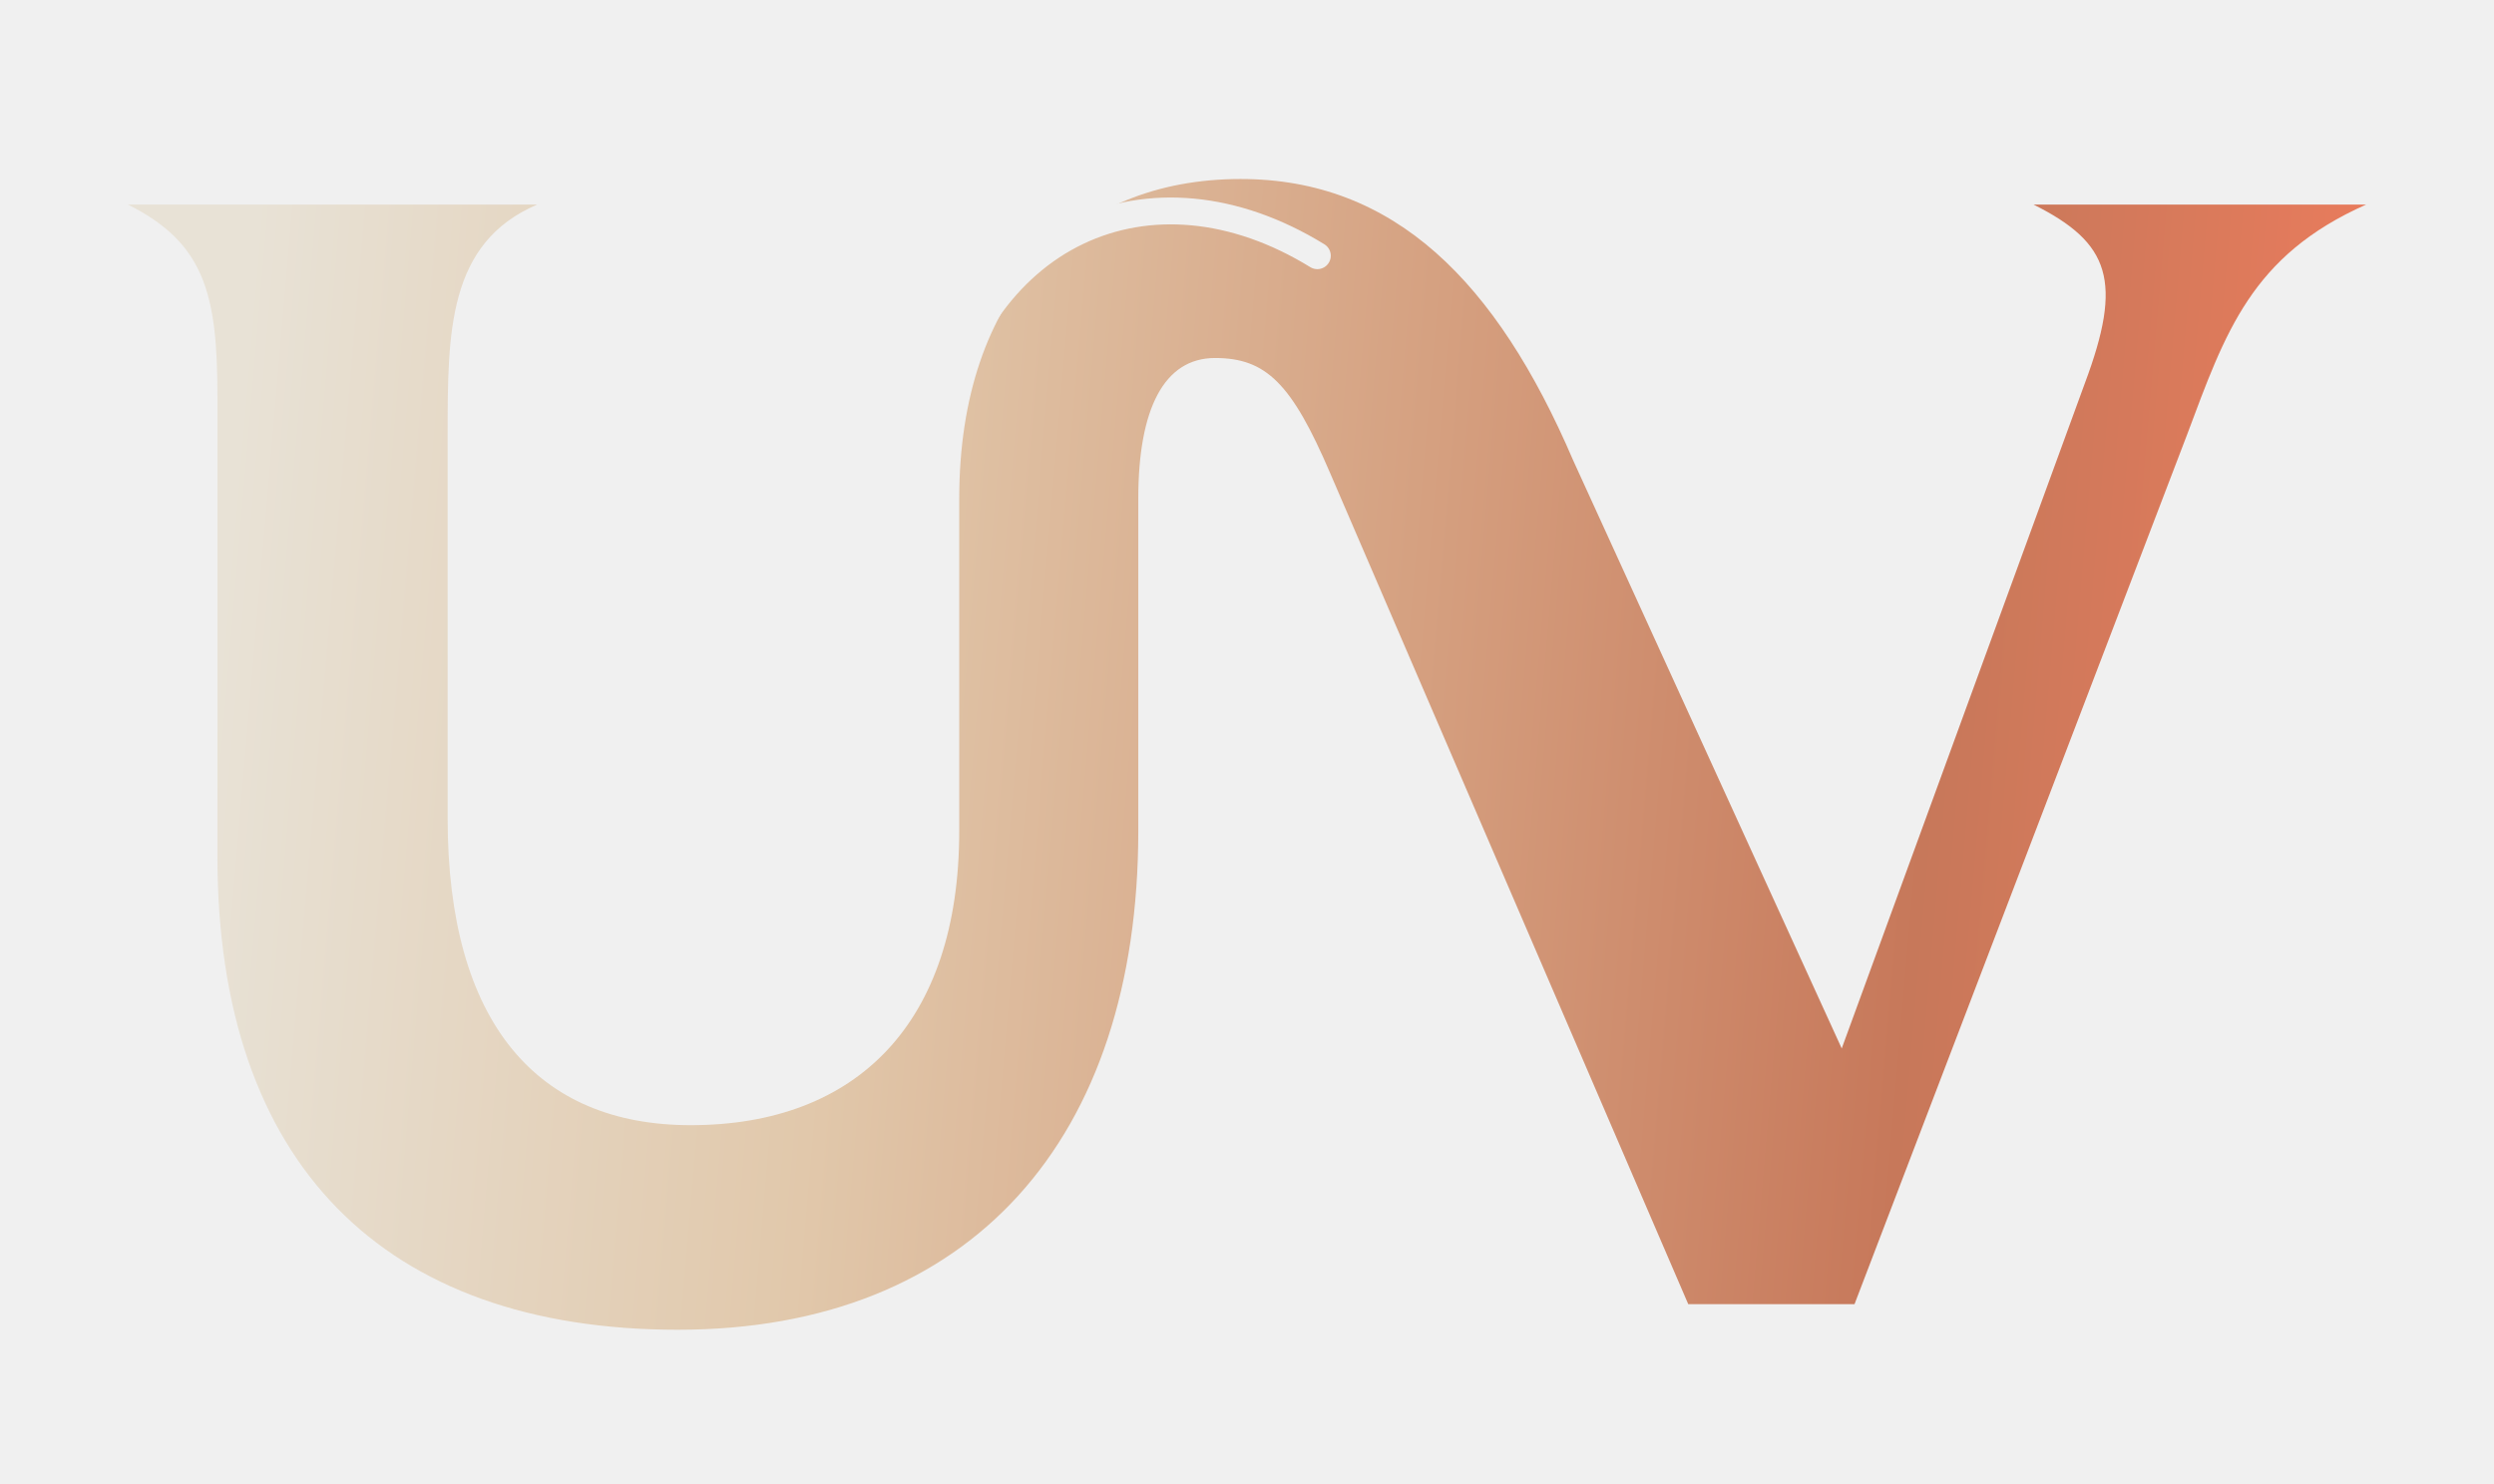
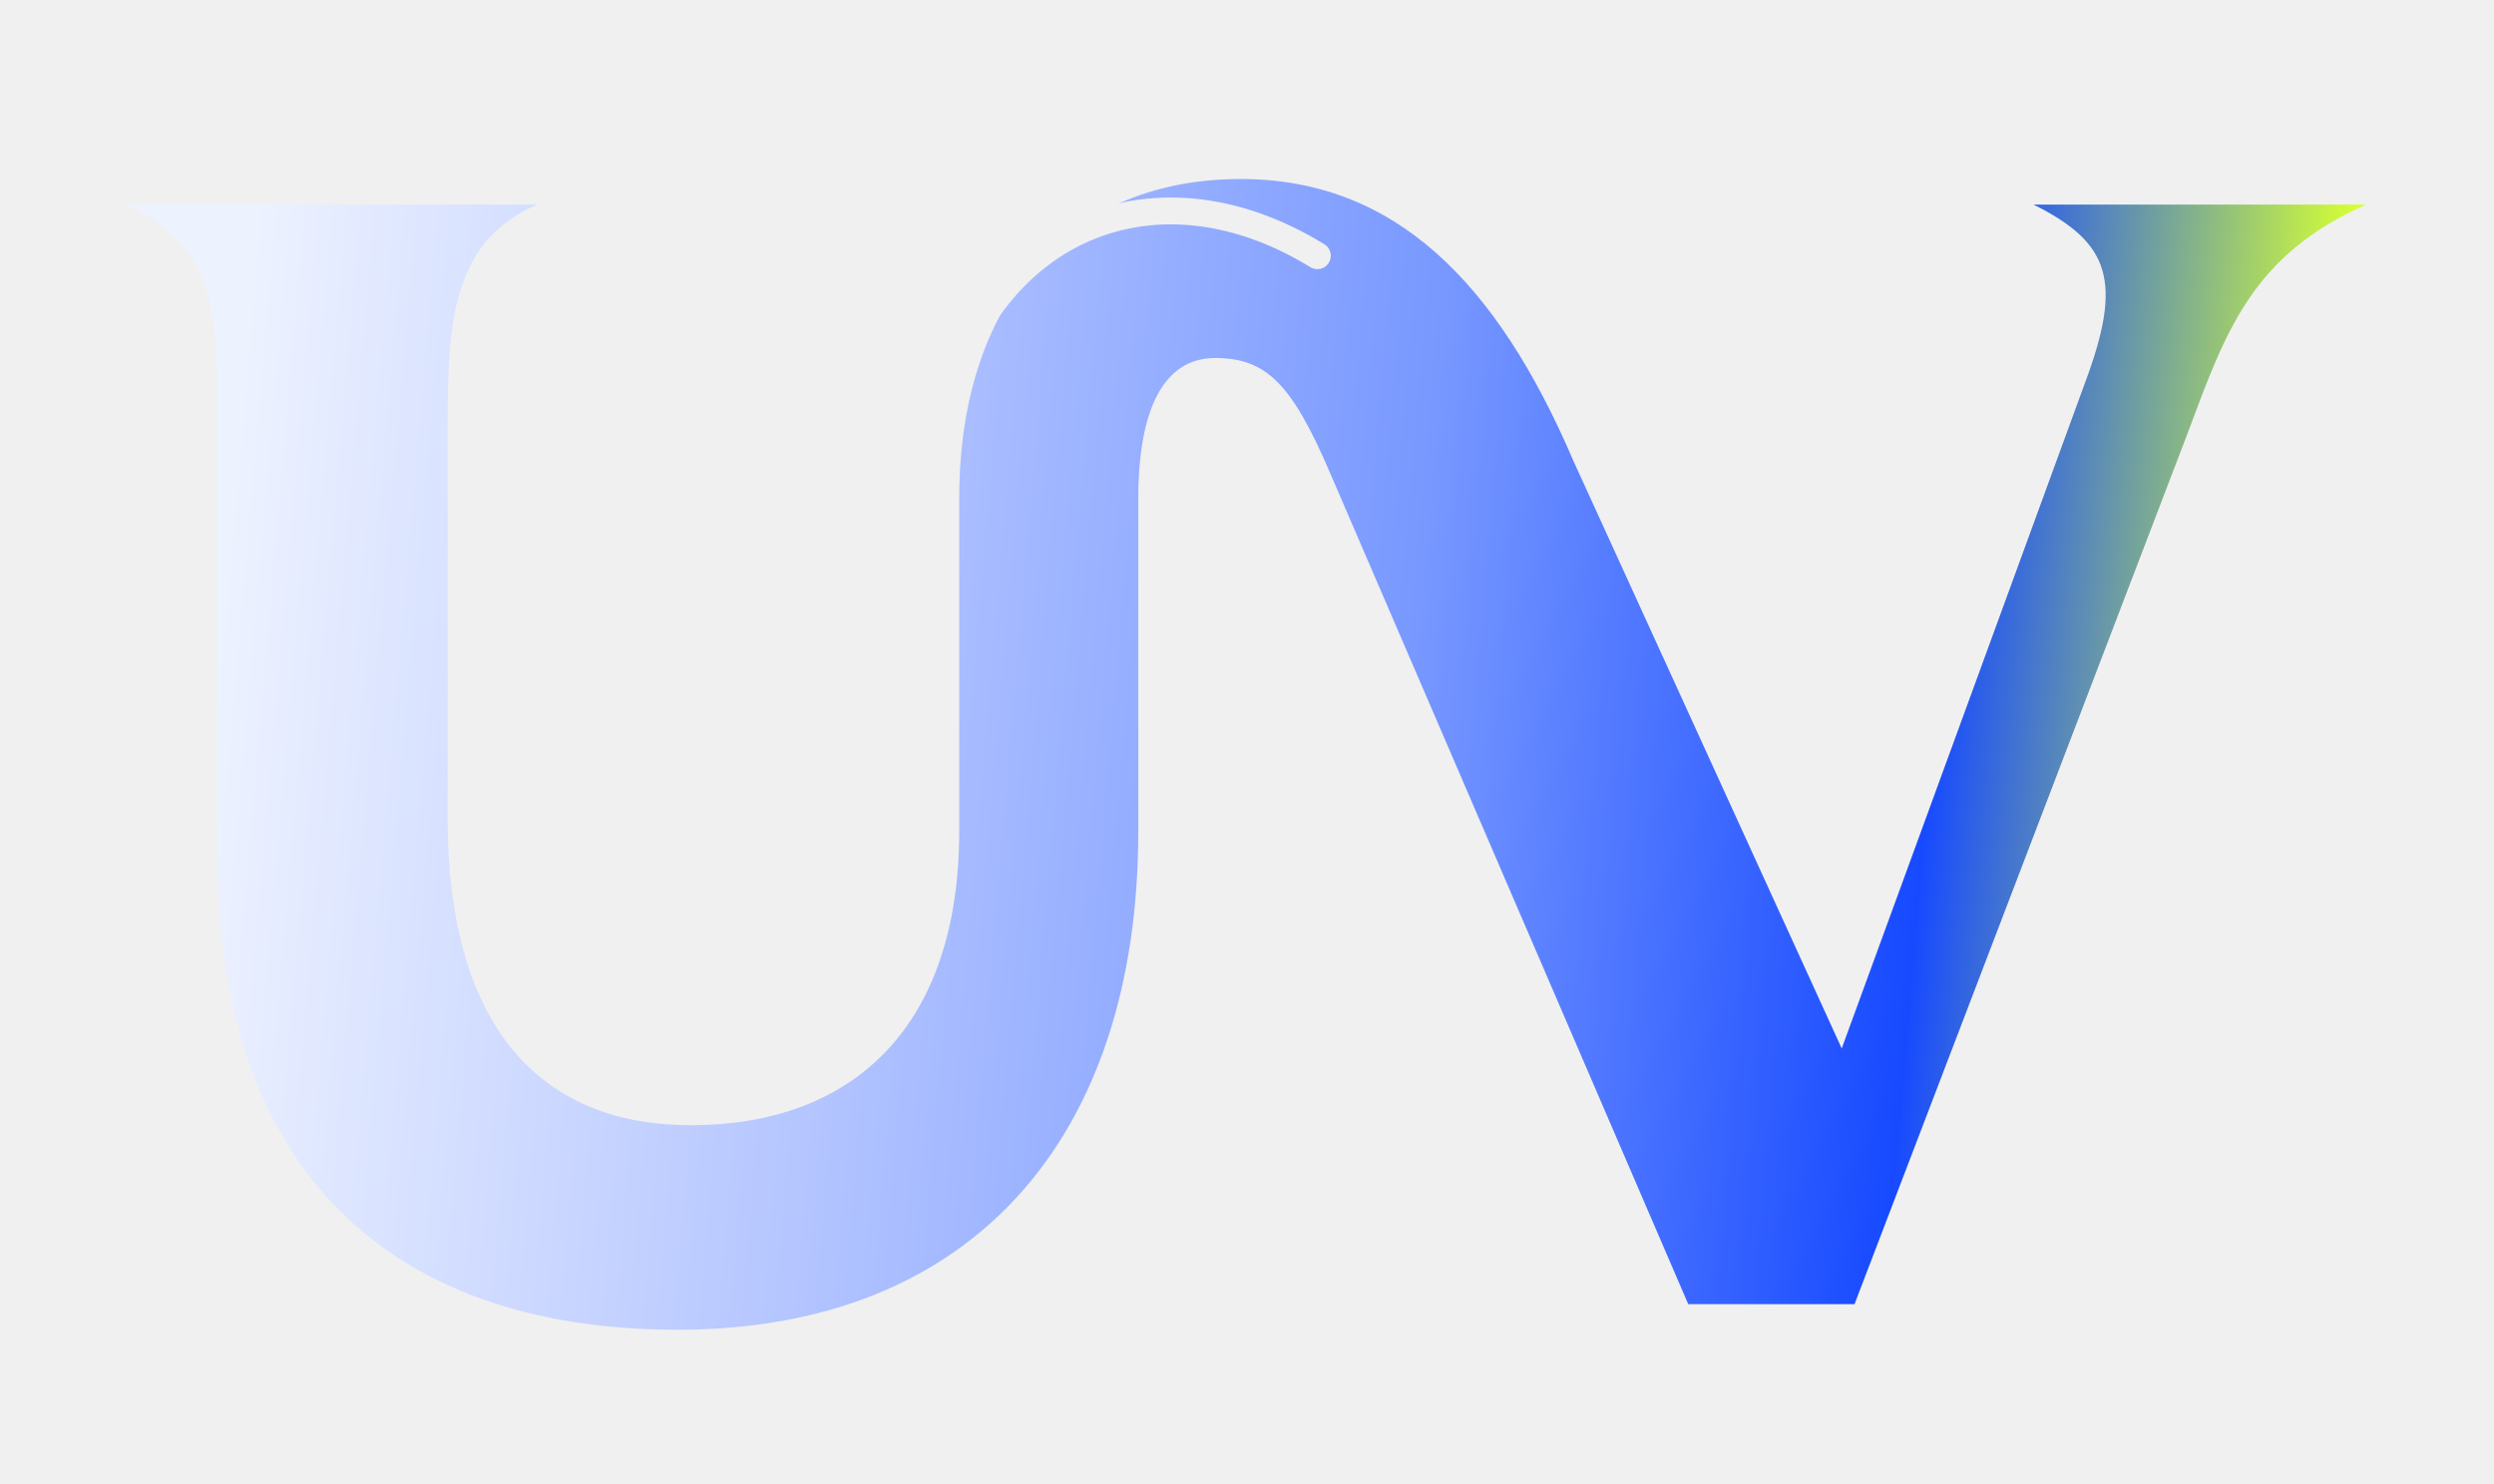
<svg xmlns="http://www.w3.org/2000/svg" viewBox="0 0 195 116" fill="none">
  <defs>
    <linearGradient id="uv-satin" x1="17" y1="51" x2="180" y2="65" gradientUnits="userSpaceOnUse">
-       <stop stop-color="#E8E2D6" />
-       <stop offset=".3" stop-color="#E1C8AB" />
-       <stop offset=".57" stop-color="#D5A080" />
-       <stop offset=".82" stop-color="#C7785A" />
-       <stop offset="1" stop-color="#E77B5C" />
+       <stop stop-color="#EDF2FF" />
+       <stop offset=".3" stop-color="#B4C5FF" />
+       <stop offset=".57" stop-color="#7898FF" />
+       <stop offset=".82" stop-color="#174AFF" />
+       <stop offset="1" stop-color="#D4FF35" />
    </linearGradient>
    <mask id="uv-ribbon-cut" maskUnits="userSpaceOnUse" x="0" y="0" width="195" height="116">
      <path fill="#fff" d="M0 0h195v116H0z" />
      <path d="M73 35c3-17 17-23 30-15" stroke="#000" stroke-width="2.1" stroke-linecap="round" />
    </mask>
  </defs>
  <path mask="url(#uv-ribbon-cut)" fill="url(#uv-satin)" d="M10 16h32c-7 3-7 10-7 18v30c0 16 7 24 19 24 13 0 21-8 21-23V39c0-16 9-25 22-25 12 0 20 8 26 22l21 46 19-52c3-8 2-11-4-14h26c-9 4-11 10-14 18l-26 68h-13l-28-65c-3-7-5-9-9-9s-6 4-6 11v26c0 24-13 39-36 39S17 91 17 67V31c0-8-1-12-7-15Z" />
</svg>
